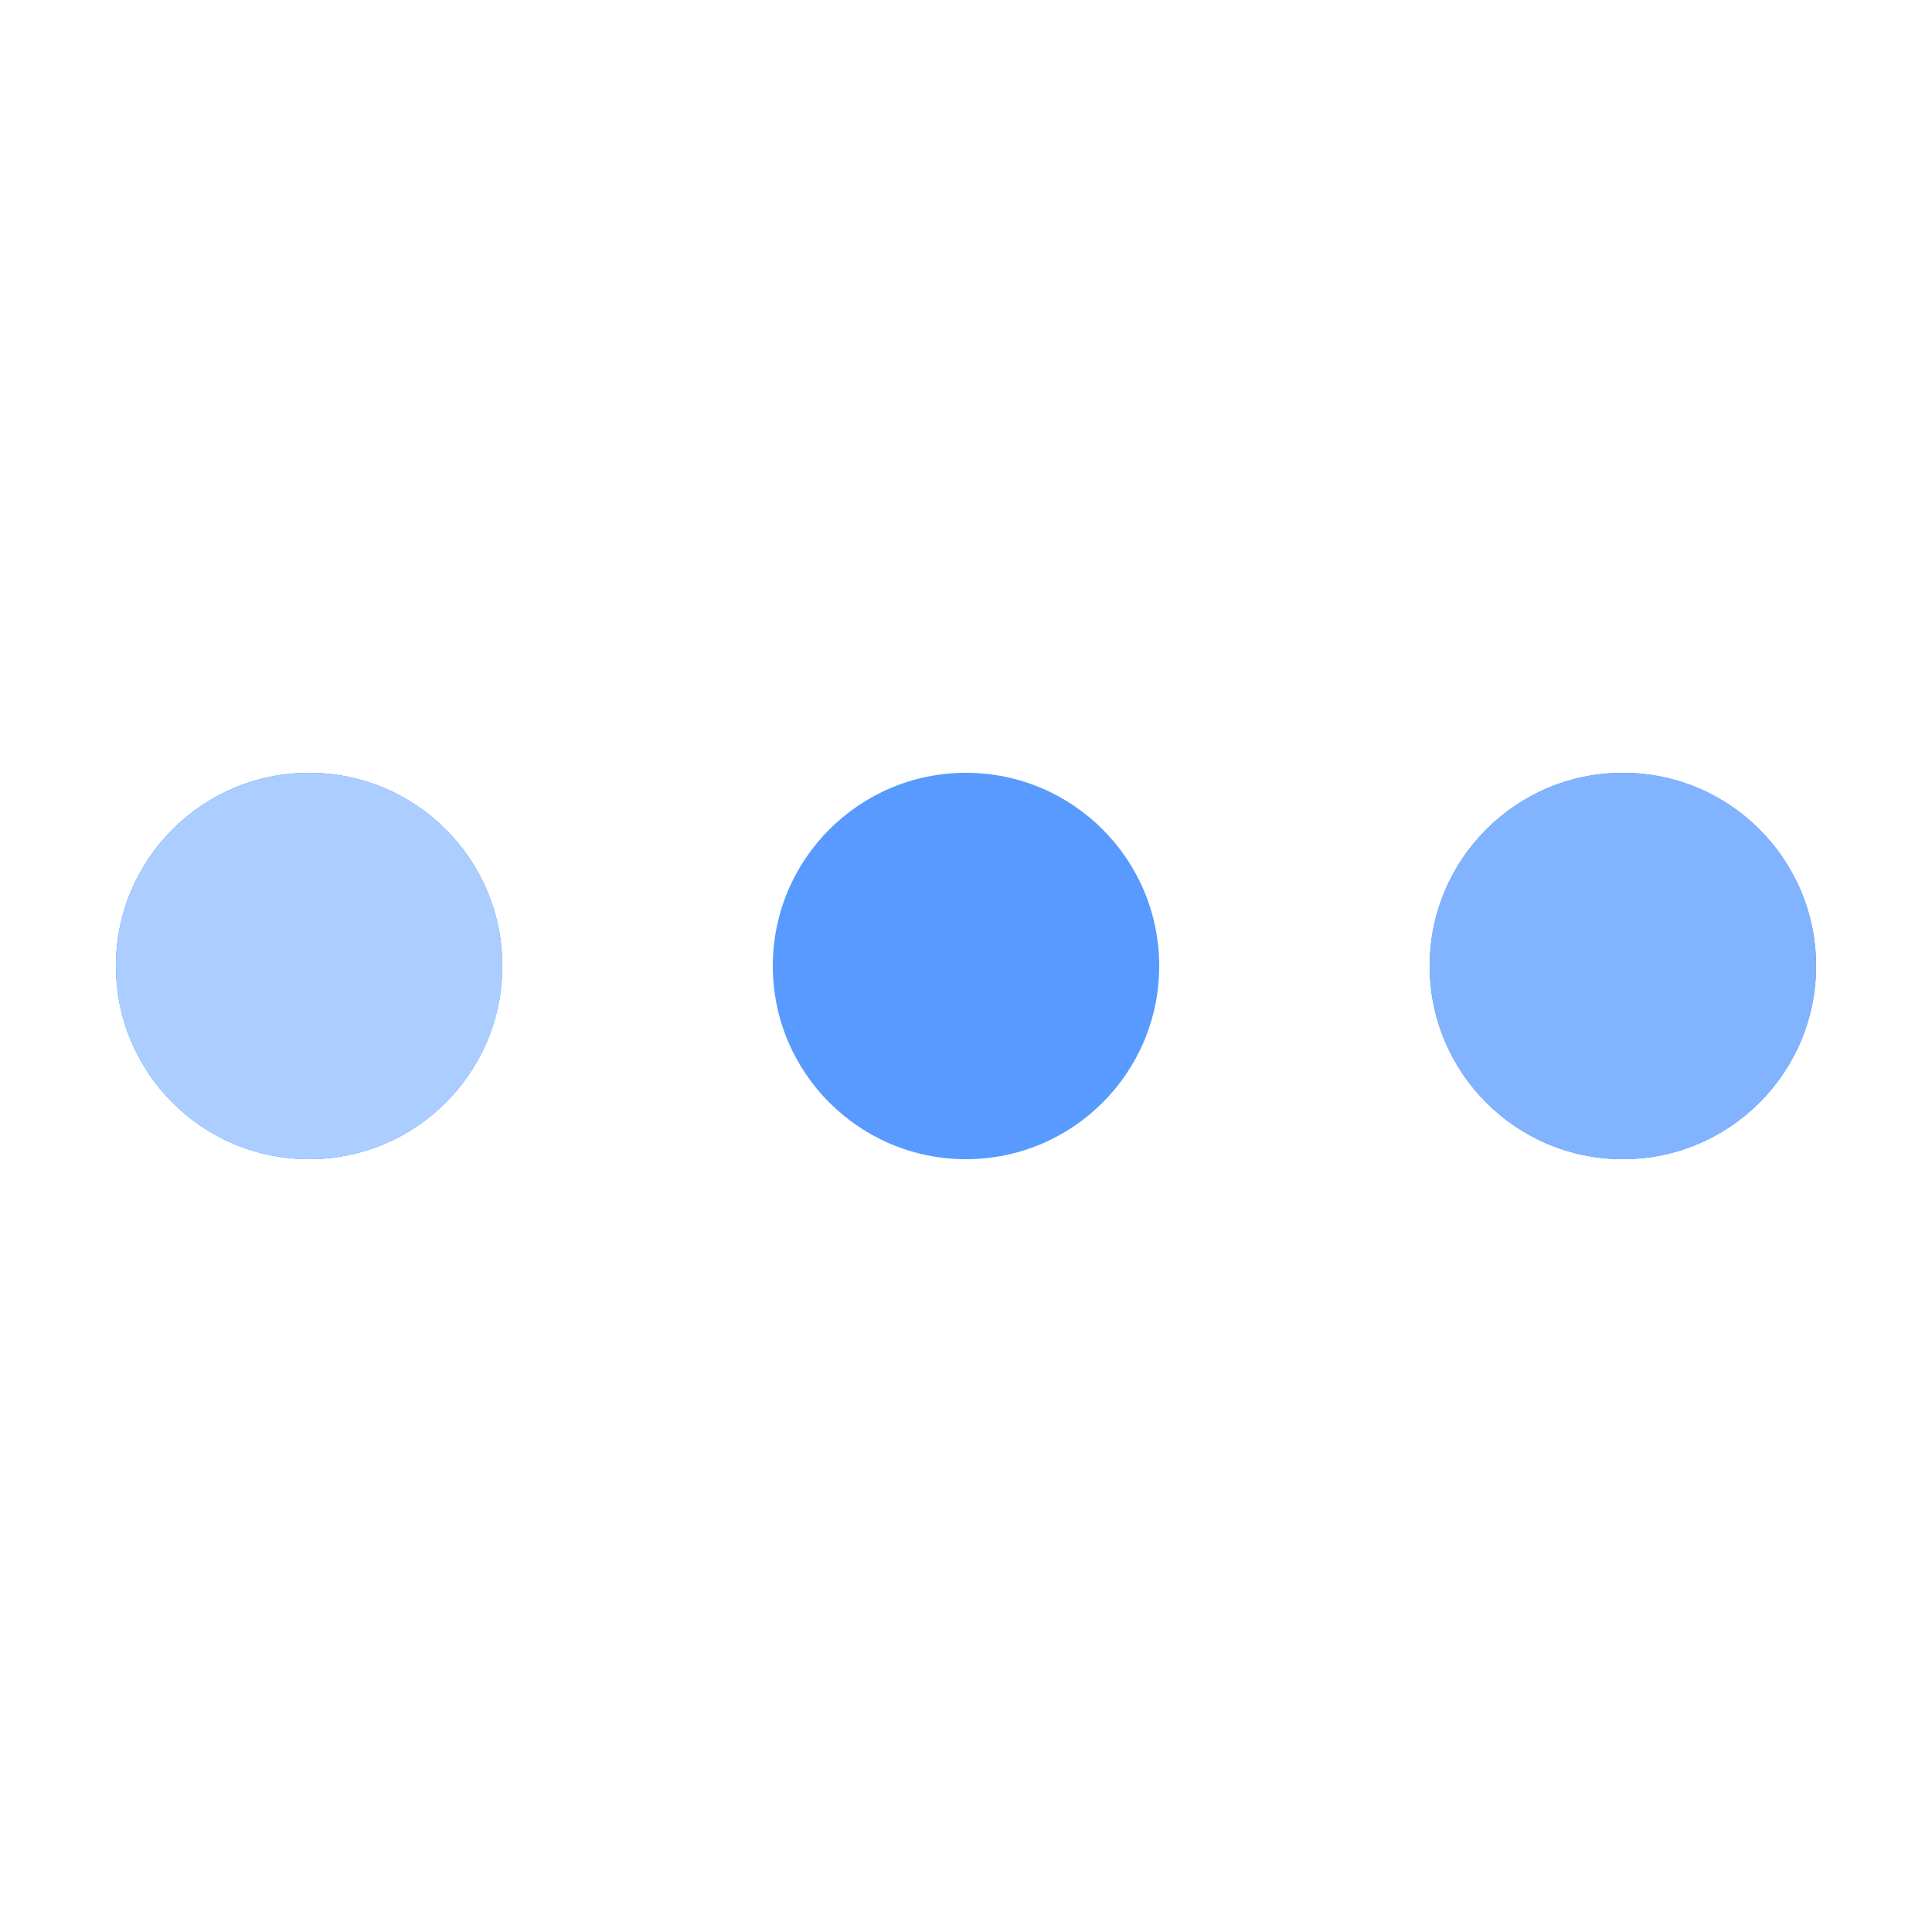
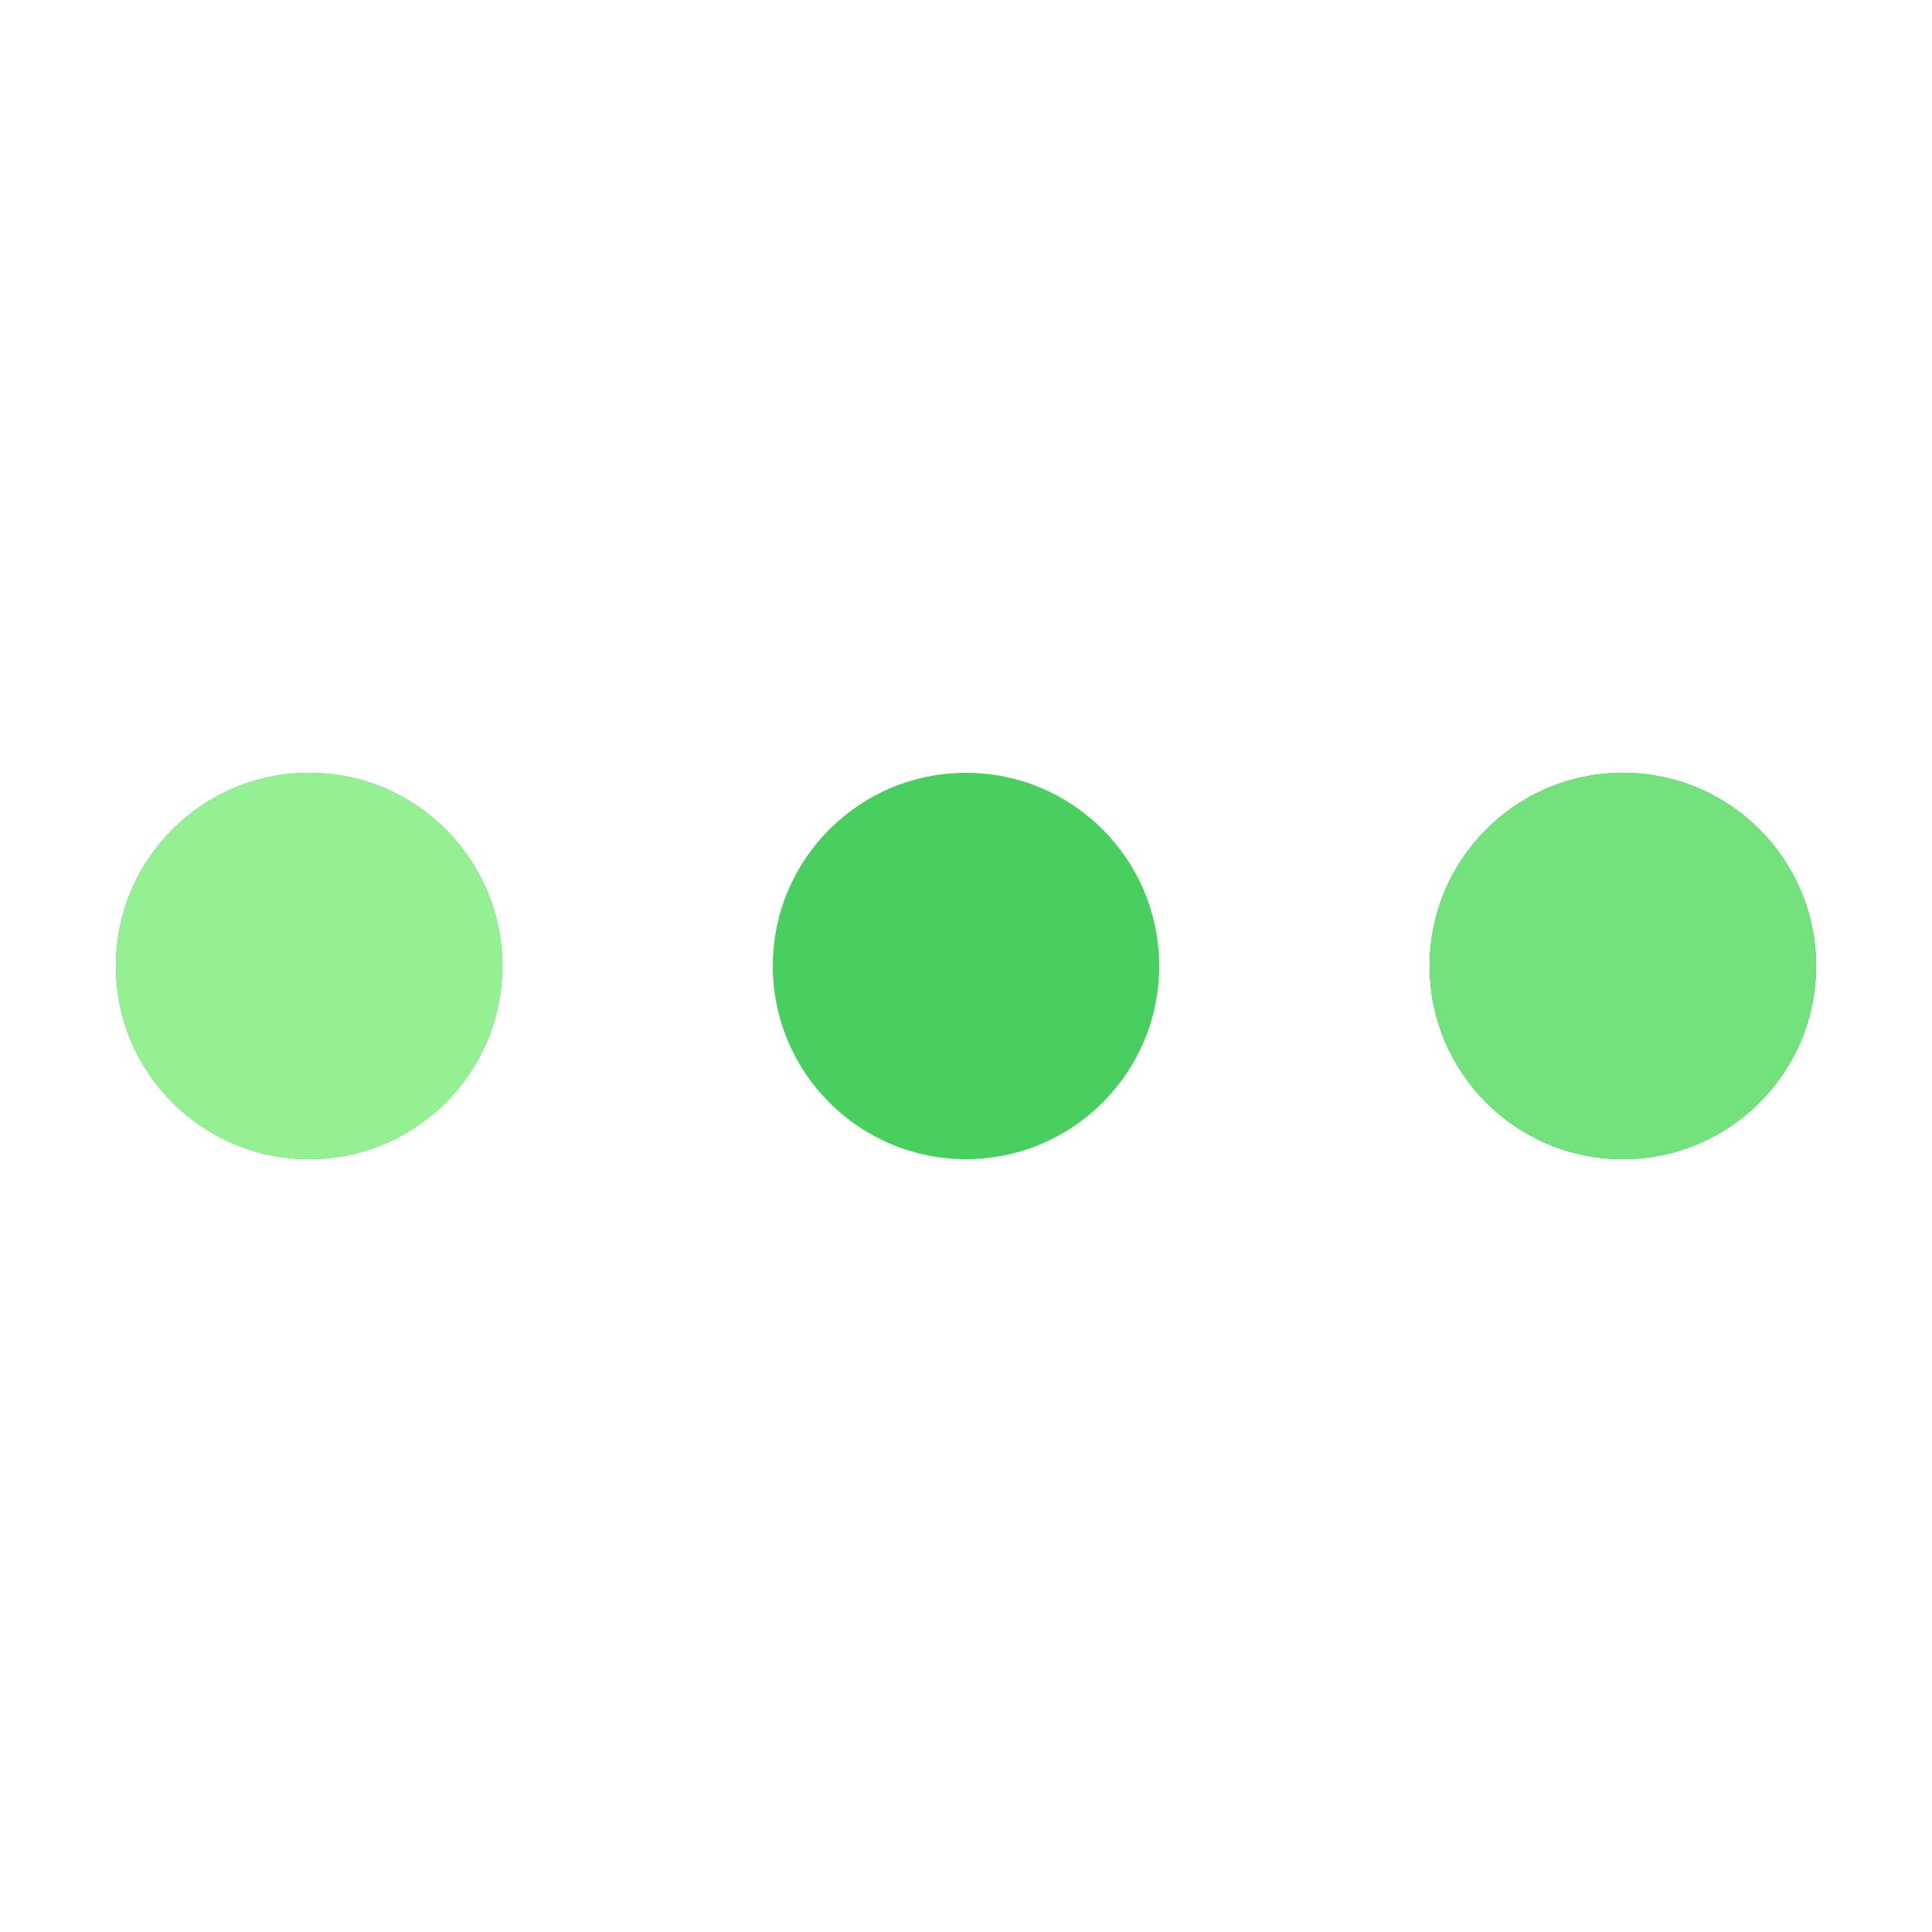
<svg xmlns="http://www.w3.org/2000/svg" width="40" height="40" viewBox="0 0 100 100" preserveAspectRatio="xMidYMid" style="margin: auto; background: 0px 0px; display: block; shape-rendering: auto;">
-   <circle cx="84" cy="50" r="10" fill="#2e81ff">
+   <circle cx="84" cy="50" r="10" fill="#24954D">
    <animate attributeName="r" repeatCount="indefinite" dur="0.397s" calcMode="spline" keyTimes="0;1" values="11;0" keySplines="0 0.5 0.5 1" begin="0s" />
-     <animate attributeName="fill" repeatCount="indefinite" dur="1.587s" calcMode="discrete" keyTimes="0;0.25;0.5;0.75;1" values="#2e81ff;#abcdff;#82b3ff;#589aff;#2e81ff" begin="0s" />
+     <animate attributeName="fill" repeatCount="indefinite" dur="1.587s" calcMode="discrete" keyTimes="0;0.25;0.5;0.75;1" values="#24954D;#35B256;#49CF60;#74E27C;#94F093" begin="0s" />
  </circle>
-   <circle cx="16" cy="50" r="10" fill="#2e81ff">
+   <circle cx="16" cy="50" r="10" fill="#35B256">
    <animate attributeName="r" repeatCount="indefinite" dur="1.587s" calcMode="spline" keyTimes="0;0.25;0.5;0.75;1" values="0;0;11;11;11" keySplines="0 0.5 0.5 1;0 0.5 0.5 1;0 0.5 0.5 1;0 0.5 0.5 1" begin="0s" />
    <animate attributeName="cx" repeatCount="indefinite" dur="1.587s" calcMode="spline" keyTimes="0;0.25;0.5;0.75;1" values="16;16;16;50;84" keySplines="0 0.5 0.5 1;0 0.5 0.5 1;0 0.5 0.5 1;0 0.5 0.5 1" begin="0s" />
  </circle>
-   <circle cx="50" cy="50" r="10" fill="#589aff">
+   <circle cx="50" cy="50" r="10" fill="#49CF60">
    <animate attributeName="r" repeatCount="indefinite" dur="1.587s" calcMode="spline" keyTimes="0;0.25;0.5;0.75;1" values="0;0;11;11;11" keySplines="0 0.5 0.5 1;0 0.5 0.5 1;0 0.5 0.5 1;0 0.5 0.5 1" begin="-0.397s" />
    <animate attributeName="cx" repeatCount="indefinite" dur="1.587s" calcMode="spline" keyTimes="0;0.25;0.5;0.75;1" values="16;16;16;50;84" keySplines="0 0.5 0.5 1;0 0.5 0.5 1;0 0.5 0.5 1;0 0.5 0.5 1" begin="-0.397s" />
  </circle>
-   <circle cx="84" cy="50" r="10" fill="#82b3ff">
+   <circle cx="84" cy="50" r="10" fill="#74E27C">
    <animate attributeName="r" repeatCount="indefinite" dur="1.587s" calcMode="spline" keyTimes="0;0.25;0.5;0.75;1" values="0;0;11;11;11" keySplines="0 0.5 0.5 1;0 0.5 0.5 1;0 0.5 0.5 1;0 0.5 0.5 1" begin="-0.794s" />
    <animate attributeName="cx" repeatCount="indefinite" dur="1.587s" calcMode="spline" keyTimes="0;0.25;0.5;0.75;1" values="16;16;16;50;84" keySplines="0 0.5 0.5 1;0 0.5 0.5 1;0 0.5 0.5 1;0 0.5 0.5 1" begin="-0.794s" />
  </circle>
-   <circle cx="16" cy="50" r="10" fill="#abcdff">
+   <circle cx="16" cy="50" r="10" fill="#94F093">
    <animate attributeName="r" repeatCount="indefinite" dur="1.587s" calcMode="spline" keyTimes="0;0.25;0.5;0.75;1" values="0;0;11;11;11" keySplines="0 0.5 0.5 1;0 0.5 0.5 1;0 0.5 0.5 1;0 0.5 0.5 1" begin="-1.19s" />
    <animate attributeName="cx" repeatCount="indefinite" dur="1.587s" calcMode="spline" keyTimes="0;0.25;0.5;0.75;1" values="16;16;16;50;84" keySplines="0 0.5 0.5 1;0 0.5 0.5 1;0 0.5 0.5 1;0 0.5 0.5 1" begin="-1.19s" />
  </circle>
</svg>
